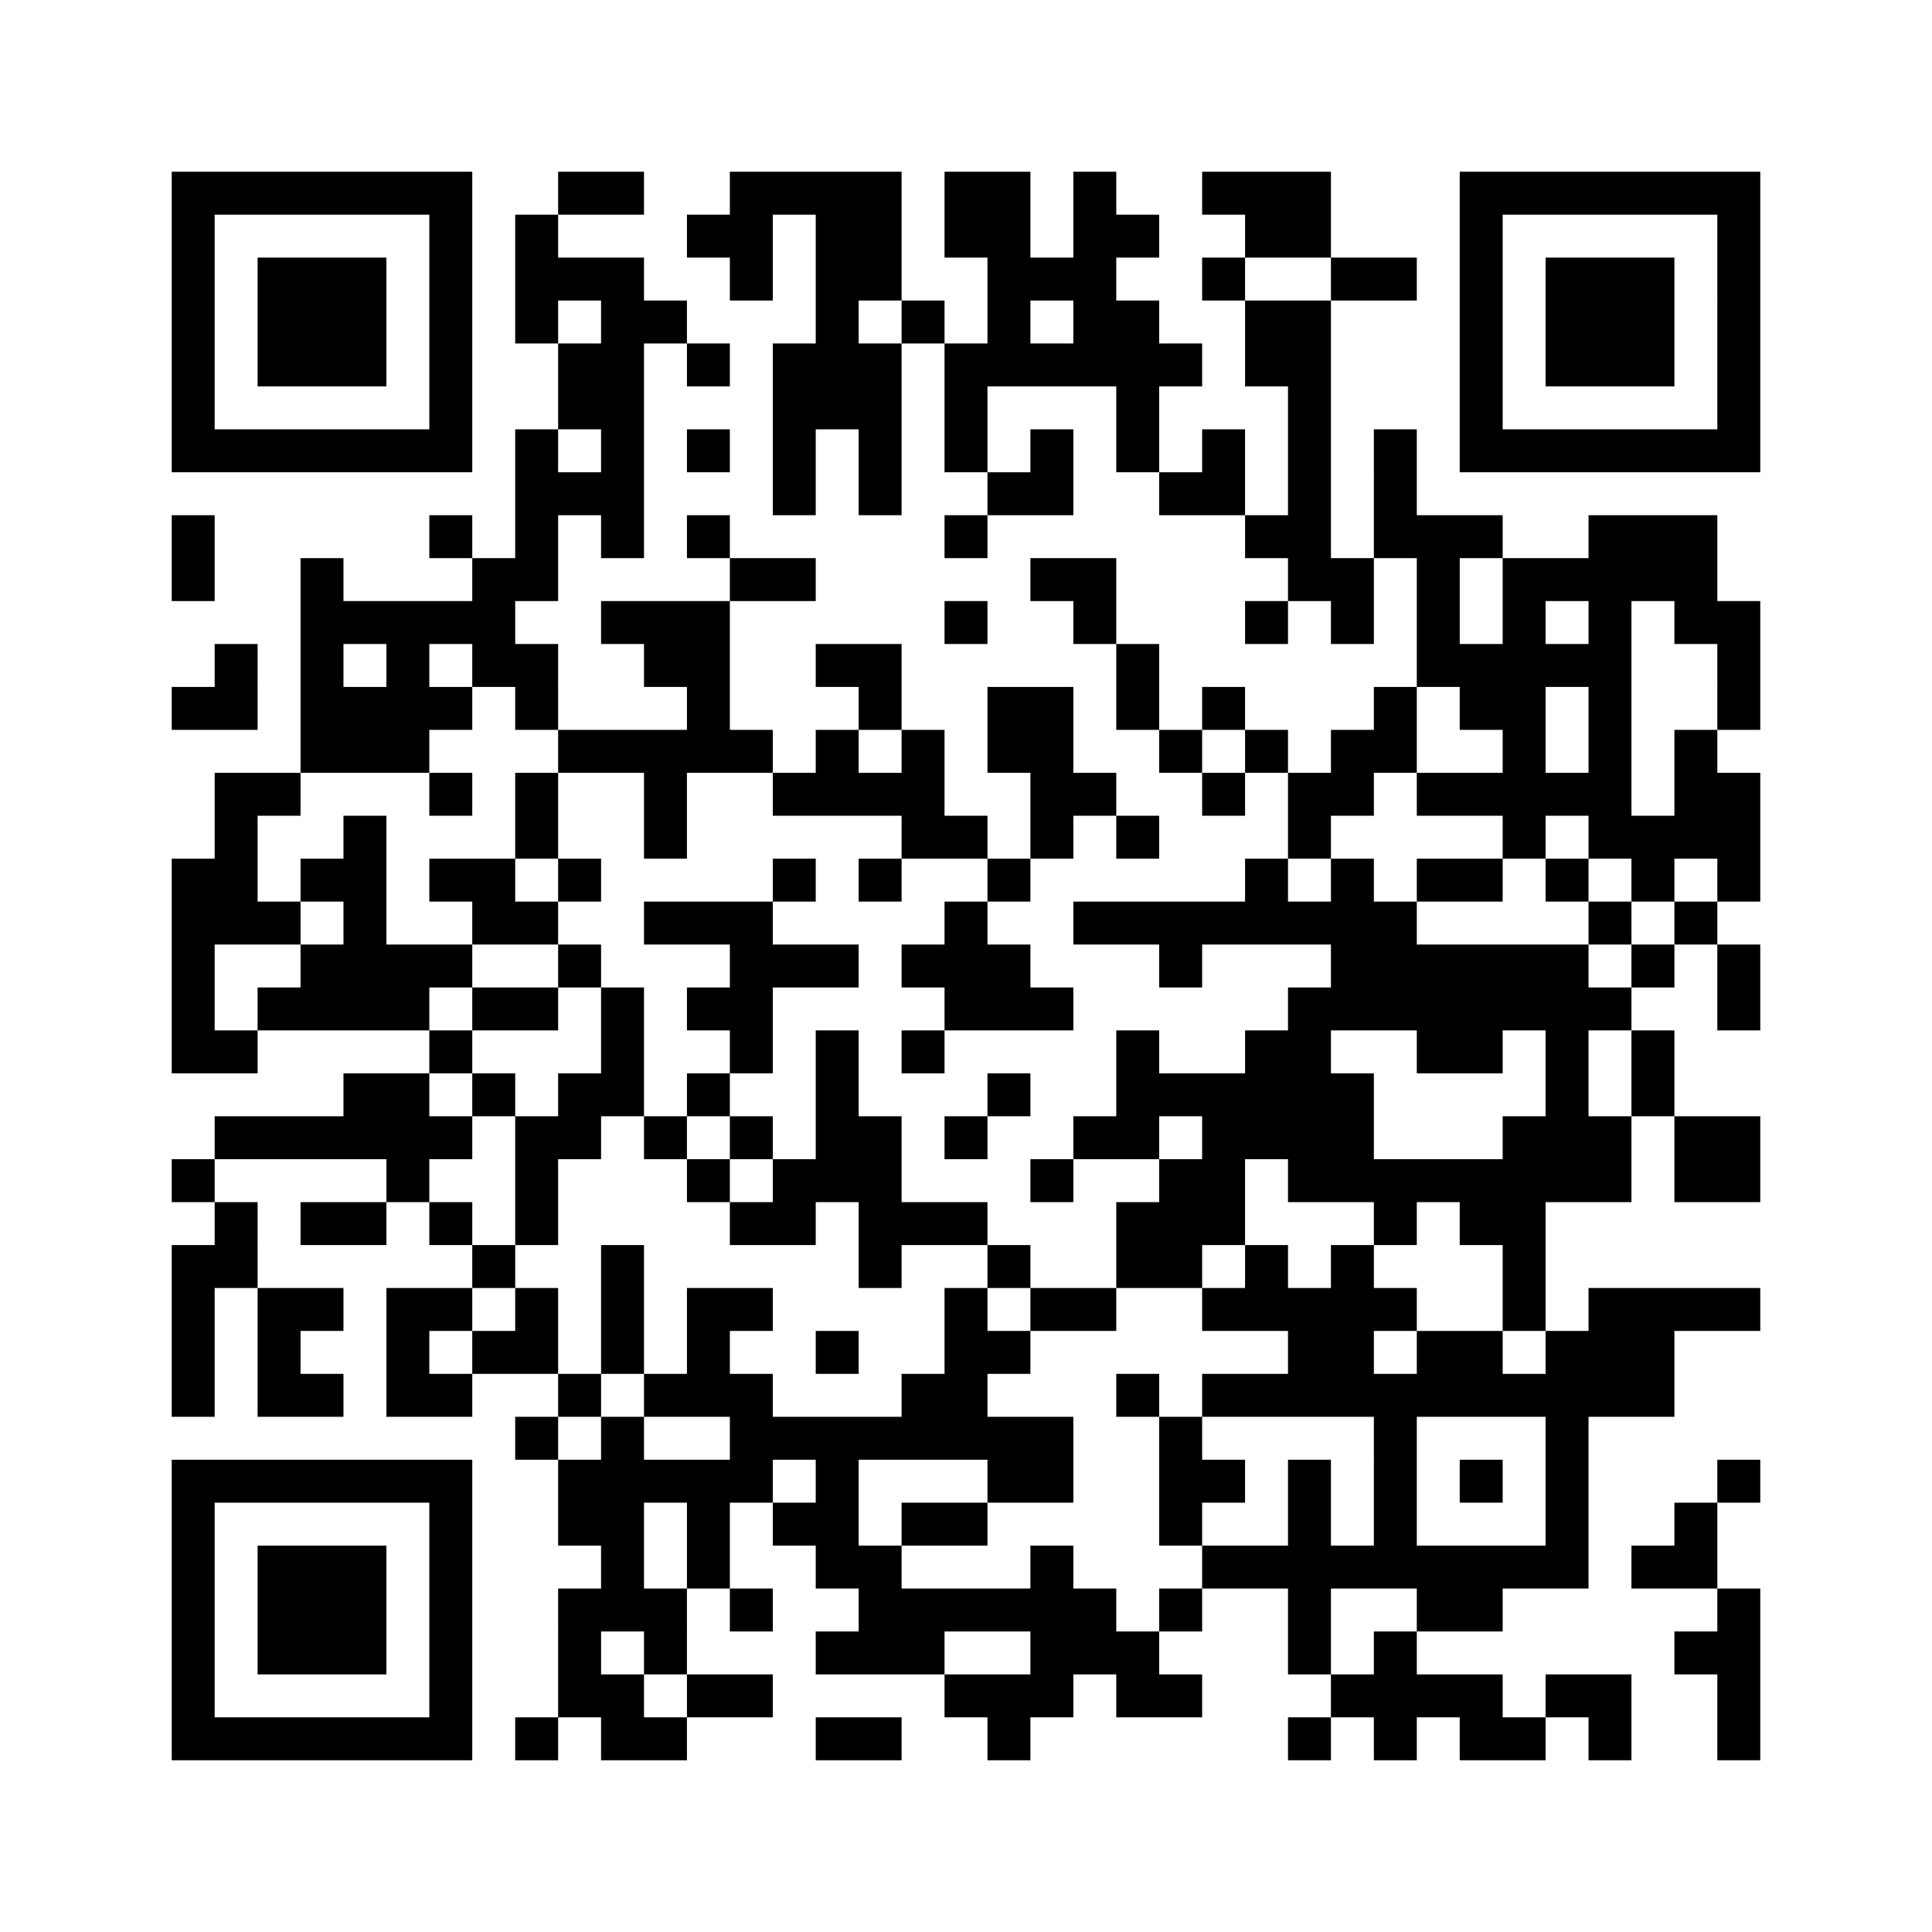
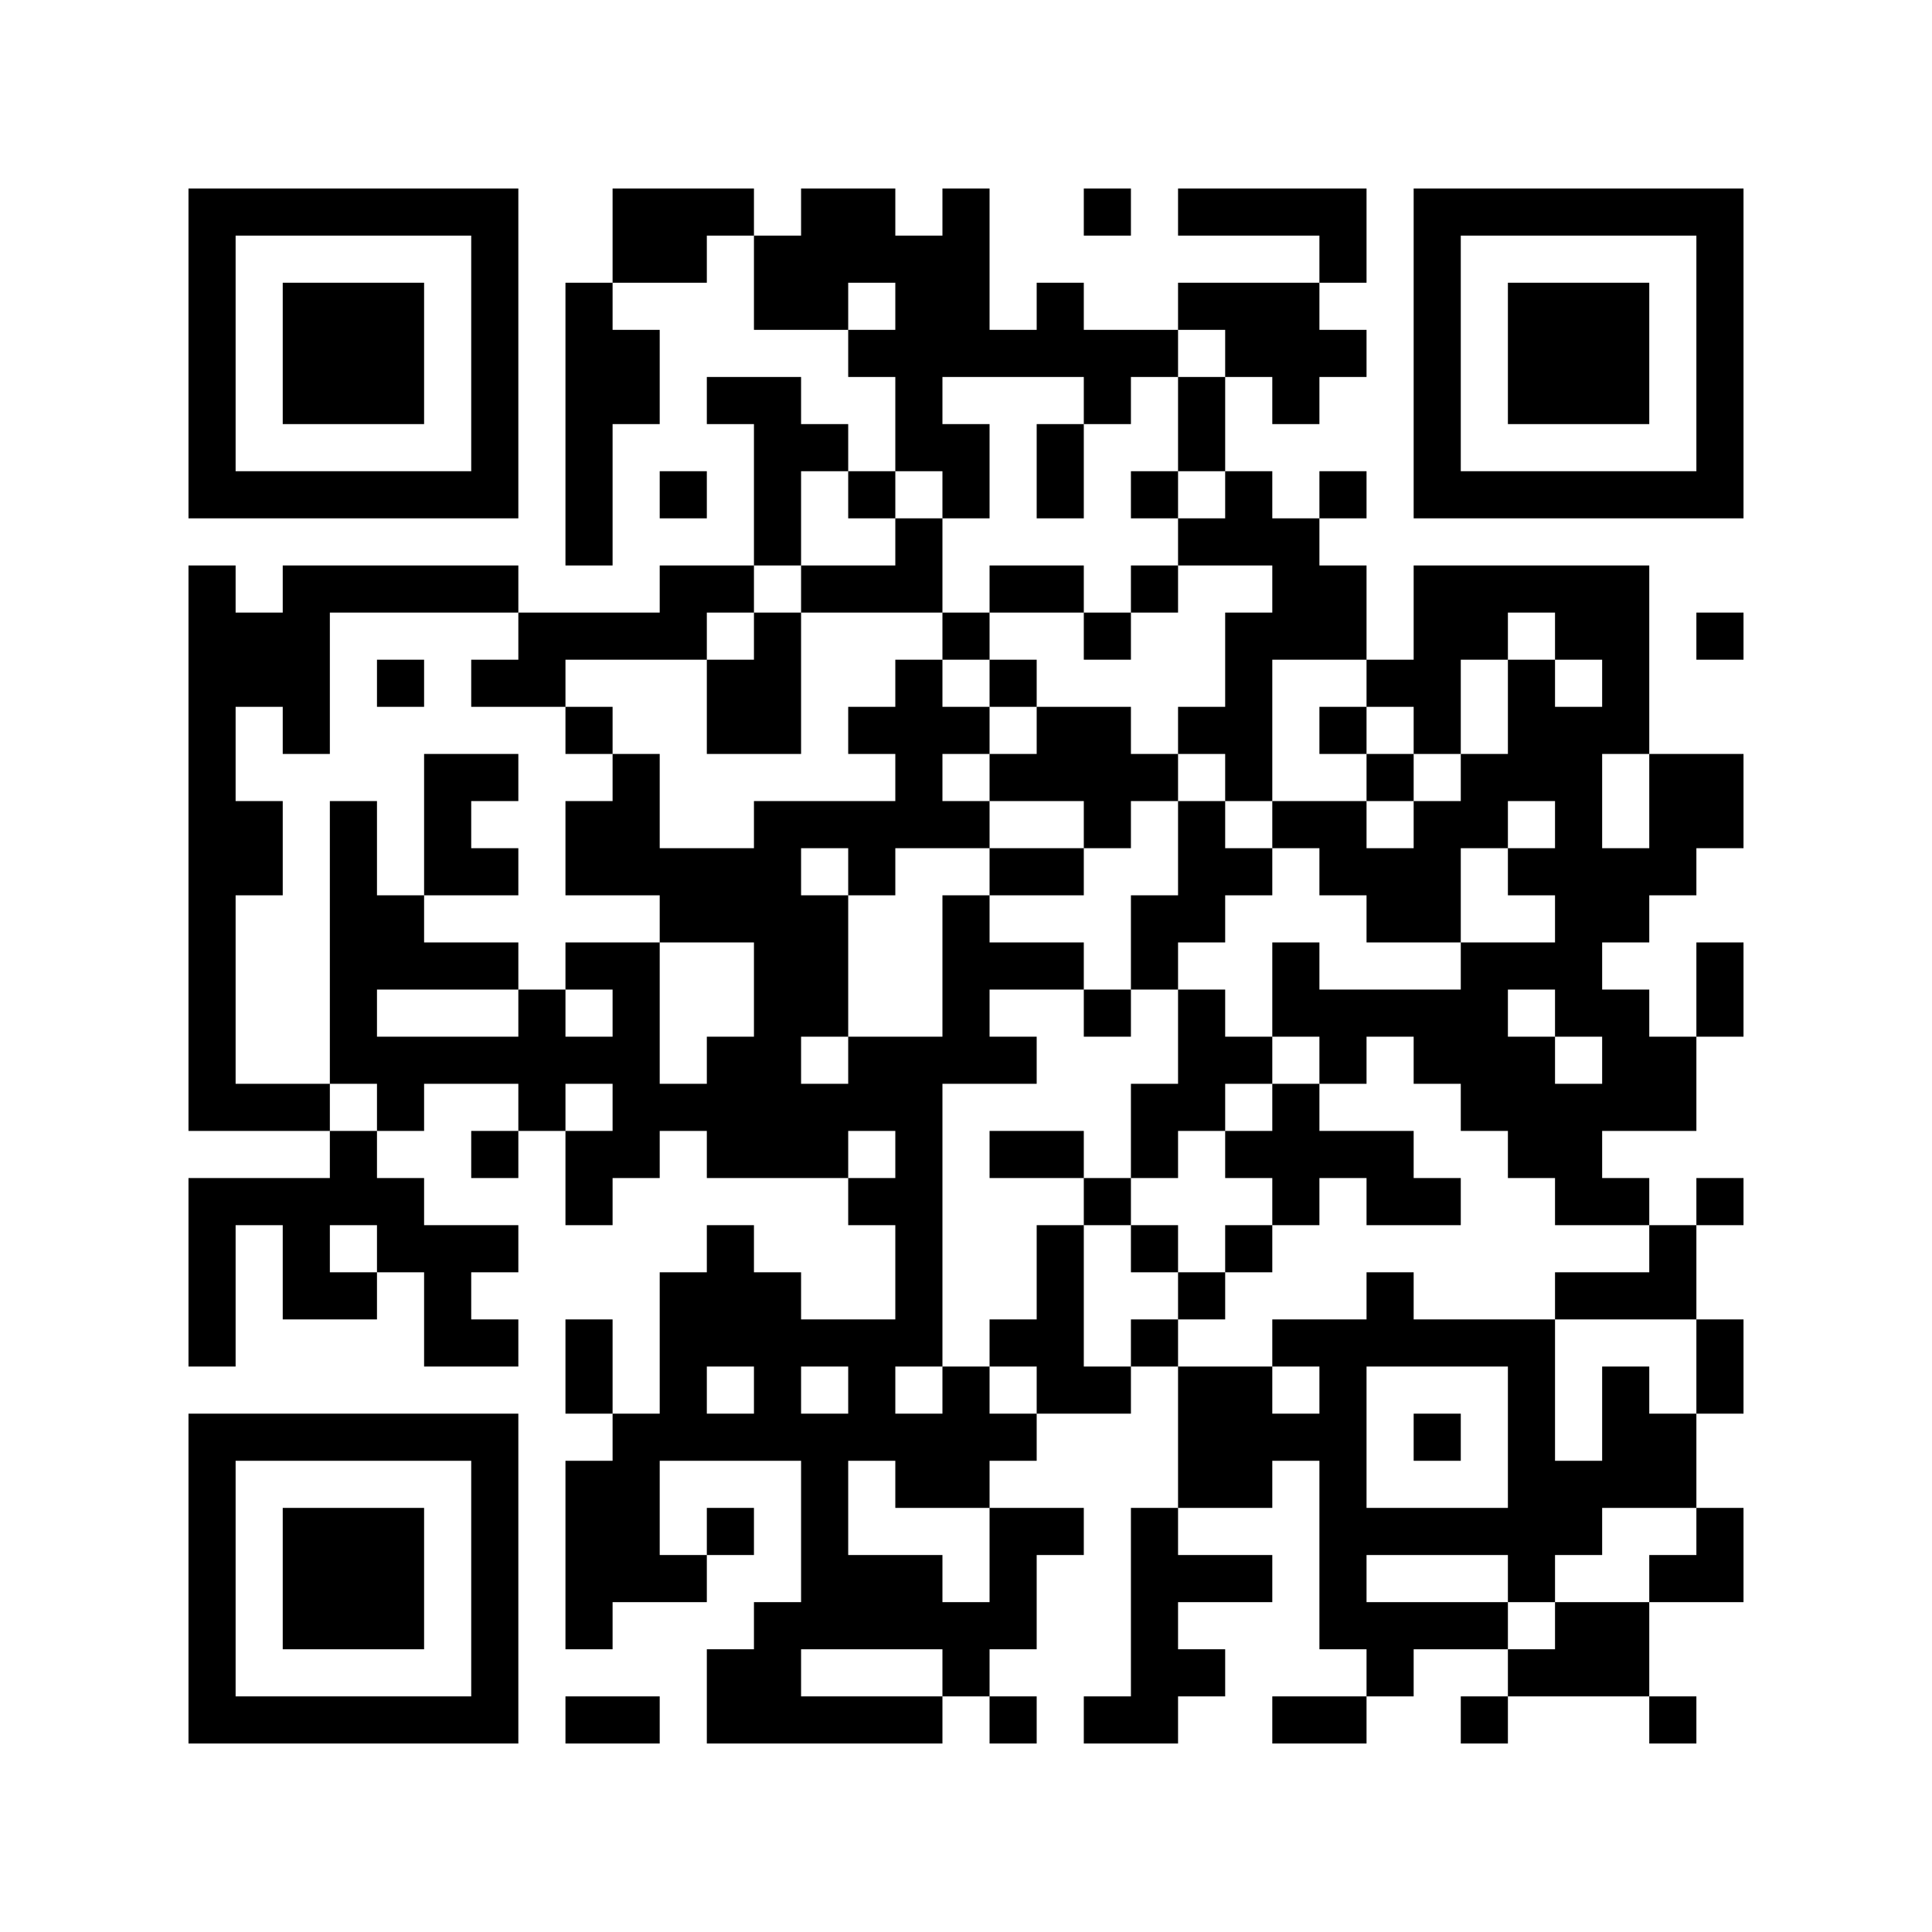
- <svg xmlns="http://www.w3.org/2000/svg" width="720" height="720" class="segno">
+ <svg xmlns="http://www.w3.org/2000/svg" width="656" height="656" class="segno">
  <g transform="scale(16)">
-     <path fill="#fff" d="M0 0h45v45h-45z" />
-     <path class="qrline" stroke="#000" d="M4 4.5h7m2 0h2m2 0h4m1 0h2m1 0h1m2 0h3m3 0h7m-37 1h1m5 0h1m1 0h1m3 0h2m1 0h2m1 0h2m1 0h2m2 0h2m3 0h1m5 0h1m-37 1h1m1 0h3m1 0h1m1 0h3m2 0h1m1 0h2m2 0h3m2 0h1m2 0h2m1 0h1m1 0h3m1 0h1m-37 1h1m1 0h3m1 0h1m1 0h1m1 0h2m3 0h1m1 0h1m1 0h1m1 0h2m2 0h2m3 0h1m1 0h3m1 0h1m-37 1h1m1 0h3m1 0h1m2 0h2m1 0h1m1 0h3m1 0h6m1 0h2m3 0h1m1 0h3m1 0h1m-37 1h1m5 0h1m2 0h2m3 0h3m1 0h1m3 0h1m3 0h1m3 0h1m5 0h1m-37 1h7m1 0h1m1 0h1m1 0h1m1 0h1m1 0h1m1 0h1m1 0h1m1 0h1m1 0h1m1 0h1m1 0h1m1 0h7m-29 1h3m3 0h1m1 0h1m2 0h2m2 0h2m1 0h1m1 0h1m-29 1h1m5 0h1m1 0h1m1 0h1m1 0h1m5 0h1m6 0h2m1 0h3m2 0h3m-36 1h1m2 0h1m3 0h2m4 0h2m5 0h2m4 0h2m1 0h1m1 0h5m-33 1h5m2 0h3m5 0h1m2 0h1m3 0h1m1 0h1m1 0h1m1 0h1m1 0h1m1 0h2m-36 1h1m1 0h1m1 0h1m1 0h2m2 0h2m2 0h2m5 0h1m6 0h5m2 0h1m-37 1h2m1 0h4m1 0h1m3 0h1m3 0h1m2 0h2m1 0h1m1 0h1m3 0h1m1 0h2m1 0h1m2 0h1m-34 1h3m3 0h5m1 0h1m1 0h1m1 0h2m2 0h1m1 0h1m1 0h2m2 0h1m1 0h1m1 0h1m-35 1h2m3 0h1m1 0h1m2 0h1m2 0h4m2 0h2m2 0h1m1 0h2m1 0h5m1 0h2m-36 1h1m2 0h1m3 0h1m2 0h1m5 0h2m1 0h1m1 0h1m3 0h1m4 0h1m1 0h4m-37 1h2m1 0h2m1 0h2m1 0h1m4 0h1m1 0h1m2 0h1m5 0h1m1 0h1m1 0h2m1 0h1m1 0h1m1 0h1m-37 1h3m1 0h1m2 0h2m2 0h3m4 0h1m2 0h8m4 0h1m1 0h1m-36 1h1m2 0h4m2 0h1m3 0h3m1 0h3m3 0h1m3 0h6m1 0h1m1 0h1m-37 1h1m1 0h4m1 0h2m1 0h1m1 0h2m4 0h3m5 0h8m2 0h1m-37 1h2m4 0h1m3 0h1m2 0h1m1 0h1m1 0h1m4 0h1m2 0h2m2 0h2m1 0h1m1 0h1m-31 1h2m1 0h1m1 0h2m1 0h1m2 0h1m3 0h1m2 0h6m4 0h1m1 0h1m-34 1h6m1 0h2m1 0h1m1 0h1m1 0h2m1 0h1m2 0h2m1 0h4m3 0h3m1 0h2m-37 1h1m4 0h1m2 0h1m3 0h1m1 0h3m3 0h1m2 0h2m1 0h8m1 0h2m-36 1h1m1 0h2m1 0h1m1 0h1m4 0h2m1 0h3m3 0h3m3 0h1m1 0h2m-32 1h2m5 0h1m2 0h1m5 0h1m2 0h1m2 0h2m1 0h1m1 0h1m3 0h1m-32 1h1m1 0h2m1 0h2m1 0h1m1 0h1m1 0h2m4 0h1m1 0h2m2 0h5m2 0h1m1 0h4m-37 1h1m1 0h1m2 0h1m1 0h2m1 0h1m1 0h1m2 0h1m2 0h2m6 0h2m1 0h2m1 0h3m-35 1h1m1 0h2m1 0h2m2 0h1m1 0h3m3 0h2m3 0h1m1 0h11m-27 1h1m1 0h1m2 0h8m2 0h1m4 0h1m3 0h1m-33 1h7m2 0h5m1 0h1m3 0h2m2 0h2m1 0h1m1 0h1m1 0h1m1 0h1m3 0h1m-37 1h1m5 0h1m2 0h2m1 0h1m1 0h2m1 0h2m4 0h1m2 0h1m1 0h1m3 0h1m2 0h1m-36 1h1m1 0h3m1 0h1m3 0h1m1 0h1m2 0h2m3 0h1m3 0h9m1 0h2m-36 1h1m1 0h3m1 0h1m2 0h3m1 0h1m2 0h6m1 0h1m2 0h1m2 0h2m5 0h1m-37 1h1m1 0h3m1 0h1m2 0h1m1 0h1m3 0h3m2 0h3m3 0h1m1 0h1m6 0h2m-37 1h1m5 0h1m2 0h2m1 0h2m4 0h3m1 0h2m3 0h4m1 0h2m2 0h1m-37 1h7m1 0h1m1 0h2m3 0h2m2 0h1m6 0h1m1 0h1m1 0h2m1 0h1m2 0h1" />
+     <path fill="#fff" d="M0 0h41v41h-41z" />
+     <path class="qrline" stroke="#000" d="M4 4.5h7m2 0h3m1 0h2m1 0h1m2 0h1m1 0h4m1 0h7m-33 1h1m5 0h1m2 0h2m1 0h5m7 0h1m1 0h1m5 0h1m-33 1h1m1 0h3m1 0h1m1 0h1m3 0h2m1 0h2m1 0h1m2 0h3m2 0h1m1 0h3m1 0h1m-33 1h1m1 0h3m1 0h1m1 0h2m4 0h7m1 0h3m1 0h1m1 0h3m1 0h1m-33 1h1m1 0h3m1 0h1m1 0h2m1 0h2m2 0h1m3 0h1m1 0h1m1 0h1m2 0h1m1 0h3m1 0h1m-33 1h1m5 0h1m1 0h1m3 0h2m1 0h2m1 0h1m2 0h1m4 0h1m5 0h1m-33 1h7m1 0h1m1 0h1m1 0h1m1 0h1m1 0h1m1 0h1m1 0h1m1 0h1m1 0h1m1 0h7m-25 1h1m3 0h1m2 0h1m5 0h3m-24 1h1m1 0h5m3 0h2m1 0h3m1 0h2m1 0h1m2 0h2m1 0h5m-31 1h3m4 0h4m1 0h1m3 0h1m2 0h1m2 0h3m1 0h2m1 0h2m1 0h1m-33 1h3m1 0h1m1 0h2m3 0h2m2 0h1m1 0h1m4 0h1m2 0h2m1 0h1m1 0h1m-31 1h1m1 0h1m5 0h1m2 0h2m1 0h3m1 0h2m1 0h2m1 0h1m1 0h1m1 0h3m-31 1h1m4 0h2m2 0h1m5 0h1m1 0h4m1 0h1m2 0h1m1 0h3m1 0h2m-33 1h2m1 0h1m1 0h1m2 0h2m2 0h5m2 0h1m1 0h1m1 0h2m1 0h2m1 0h1m1 0h2m-33 1h2m1 0h1m1 0h2m1 0h5m1 0h1m2 0h2m2 0h2m1 0h3m1 0h4m-32 1h1m2 0h2m5 0h4m2 0h1m3 0h2m3 0h2m2 0h2m-31 1h1m2 0h4m1 0h2m2 0h2m2 0h3m1 0h1m2 0h1m3 0h3m2 0h1m-33 1h1m2 0h1m3 0h1m1 0h1m2 0h2m2 0h1m2 0h1m1 0h1m1 0h5m1 0h2m1 0h1m-33 1h1m2 0h7m1 0h2m1 0h4m3 0h2m1 0h1m1 0h3m1 0h2m-32 1h3m1 0h1m2 0h1m1 0h7m4 0h2m1 0h1m3 0h5m-29 1h1m2 0h1m1 0h2m1 0h3m1 0h1m1 0h2m1 0h1m1 0h4m2 0h2m-30 1h5m3 0h1m5 0h2m3 0h1m3 0h1m1 0h2m2 0h2m1 0h1m-33 1h1m1 0h1m1 0h3m4 0h1m3 0h1m2 0h1m1 0h1m1 0h1m8 0h1m-32 1h1m1 0h2m1 0h1m4 0h3m2 0h1m2 0h1m2 0h1m3 0h1m3 0h3m-32 1h1m4 0h2m1 0h1m1 0h6m1 0h2m1 0h1m2 0h6m3 0h1m-25 1h1m1 0h1m1 0h1m1 0h1m1 0h1m1 0h2m1 0h2m1 0h1m3 0h1m1 0h1m1 0h1m-33 1h7m2 0h9m3 0h4m1 0h1m1 0h1m1 0h2m-32 1h1m5 0h1m1 0h2m3 0h1m1 0h2m4 0h2m1 0h1m3 0h4m-32 1h1m1 0h3m1 0h1m1 0h2m1 0h1m1 0h1m3 0h2m1 0h1m3 0h6m2 0h1m-33 1h1m1 0h3m1 0h1m1 0h3m2 0h3m1 0h1m2 0h3m1 0h1m3 0h1m2 0h2m-33 1h1m1 0h3m1 0h1m1 0h1m3 0h6m2 0h1m3 0h4m1 0h2m-31 1h1m5 0h1m4 0h2m3 0h1m3 0h2m3 0h1m2 0h3m-31 1h7m1 0h2m1 0h5m1 0h1m1 0h2m2 0h2m2 0h1m3 0h1" />
  </g>
</svg>
